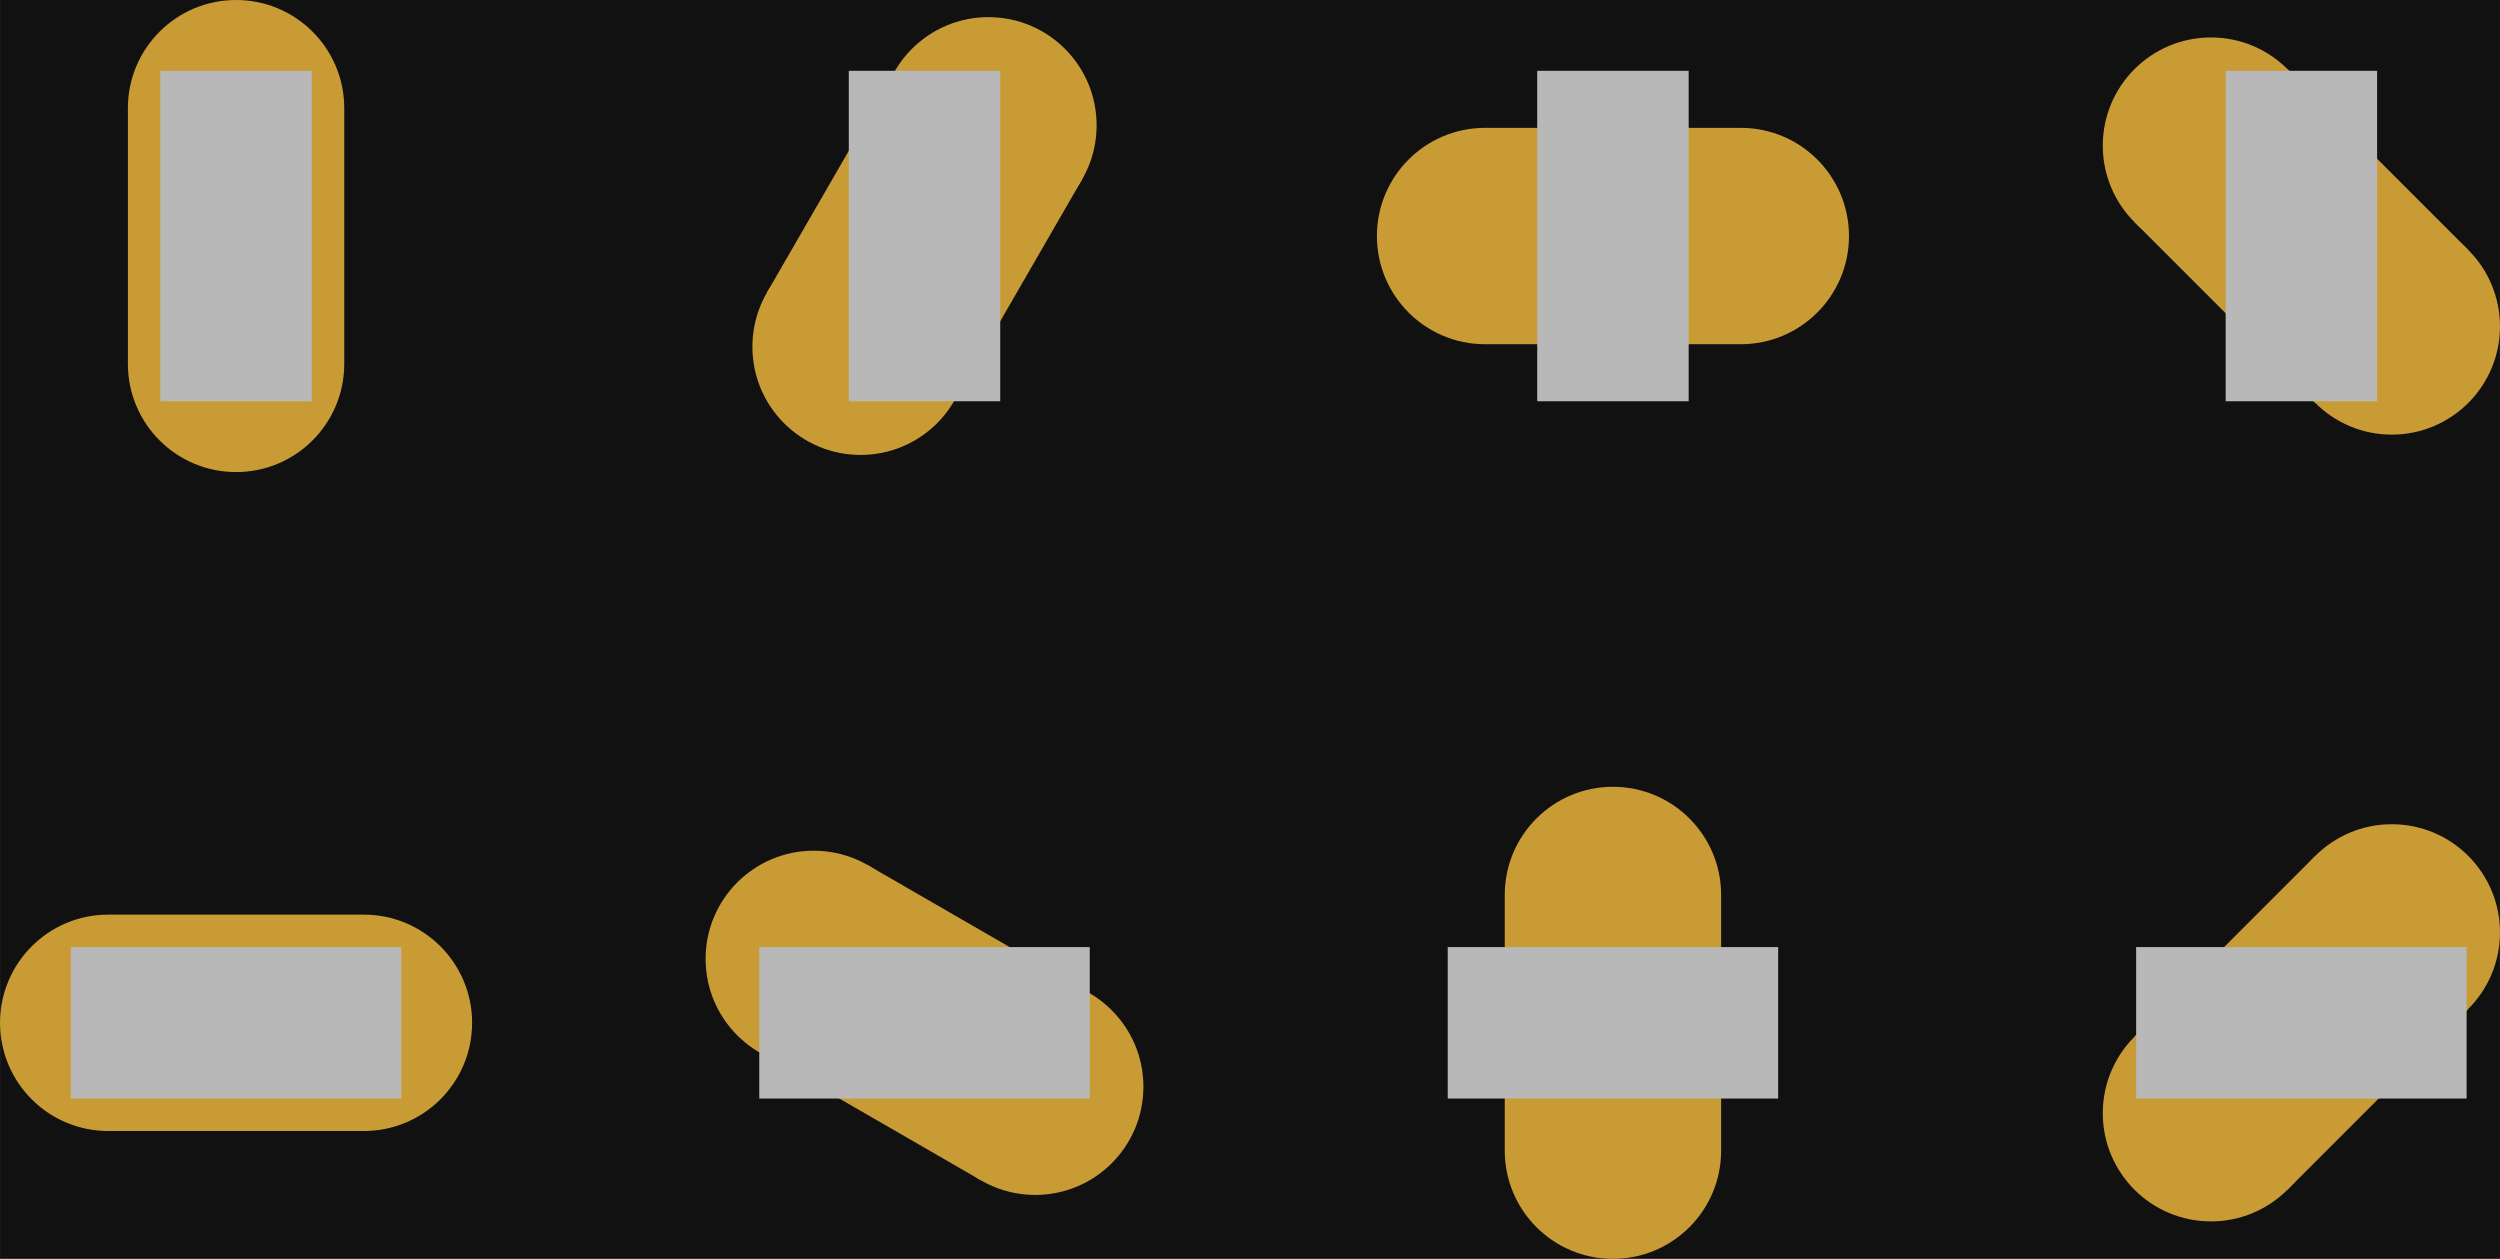
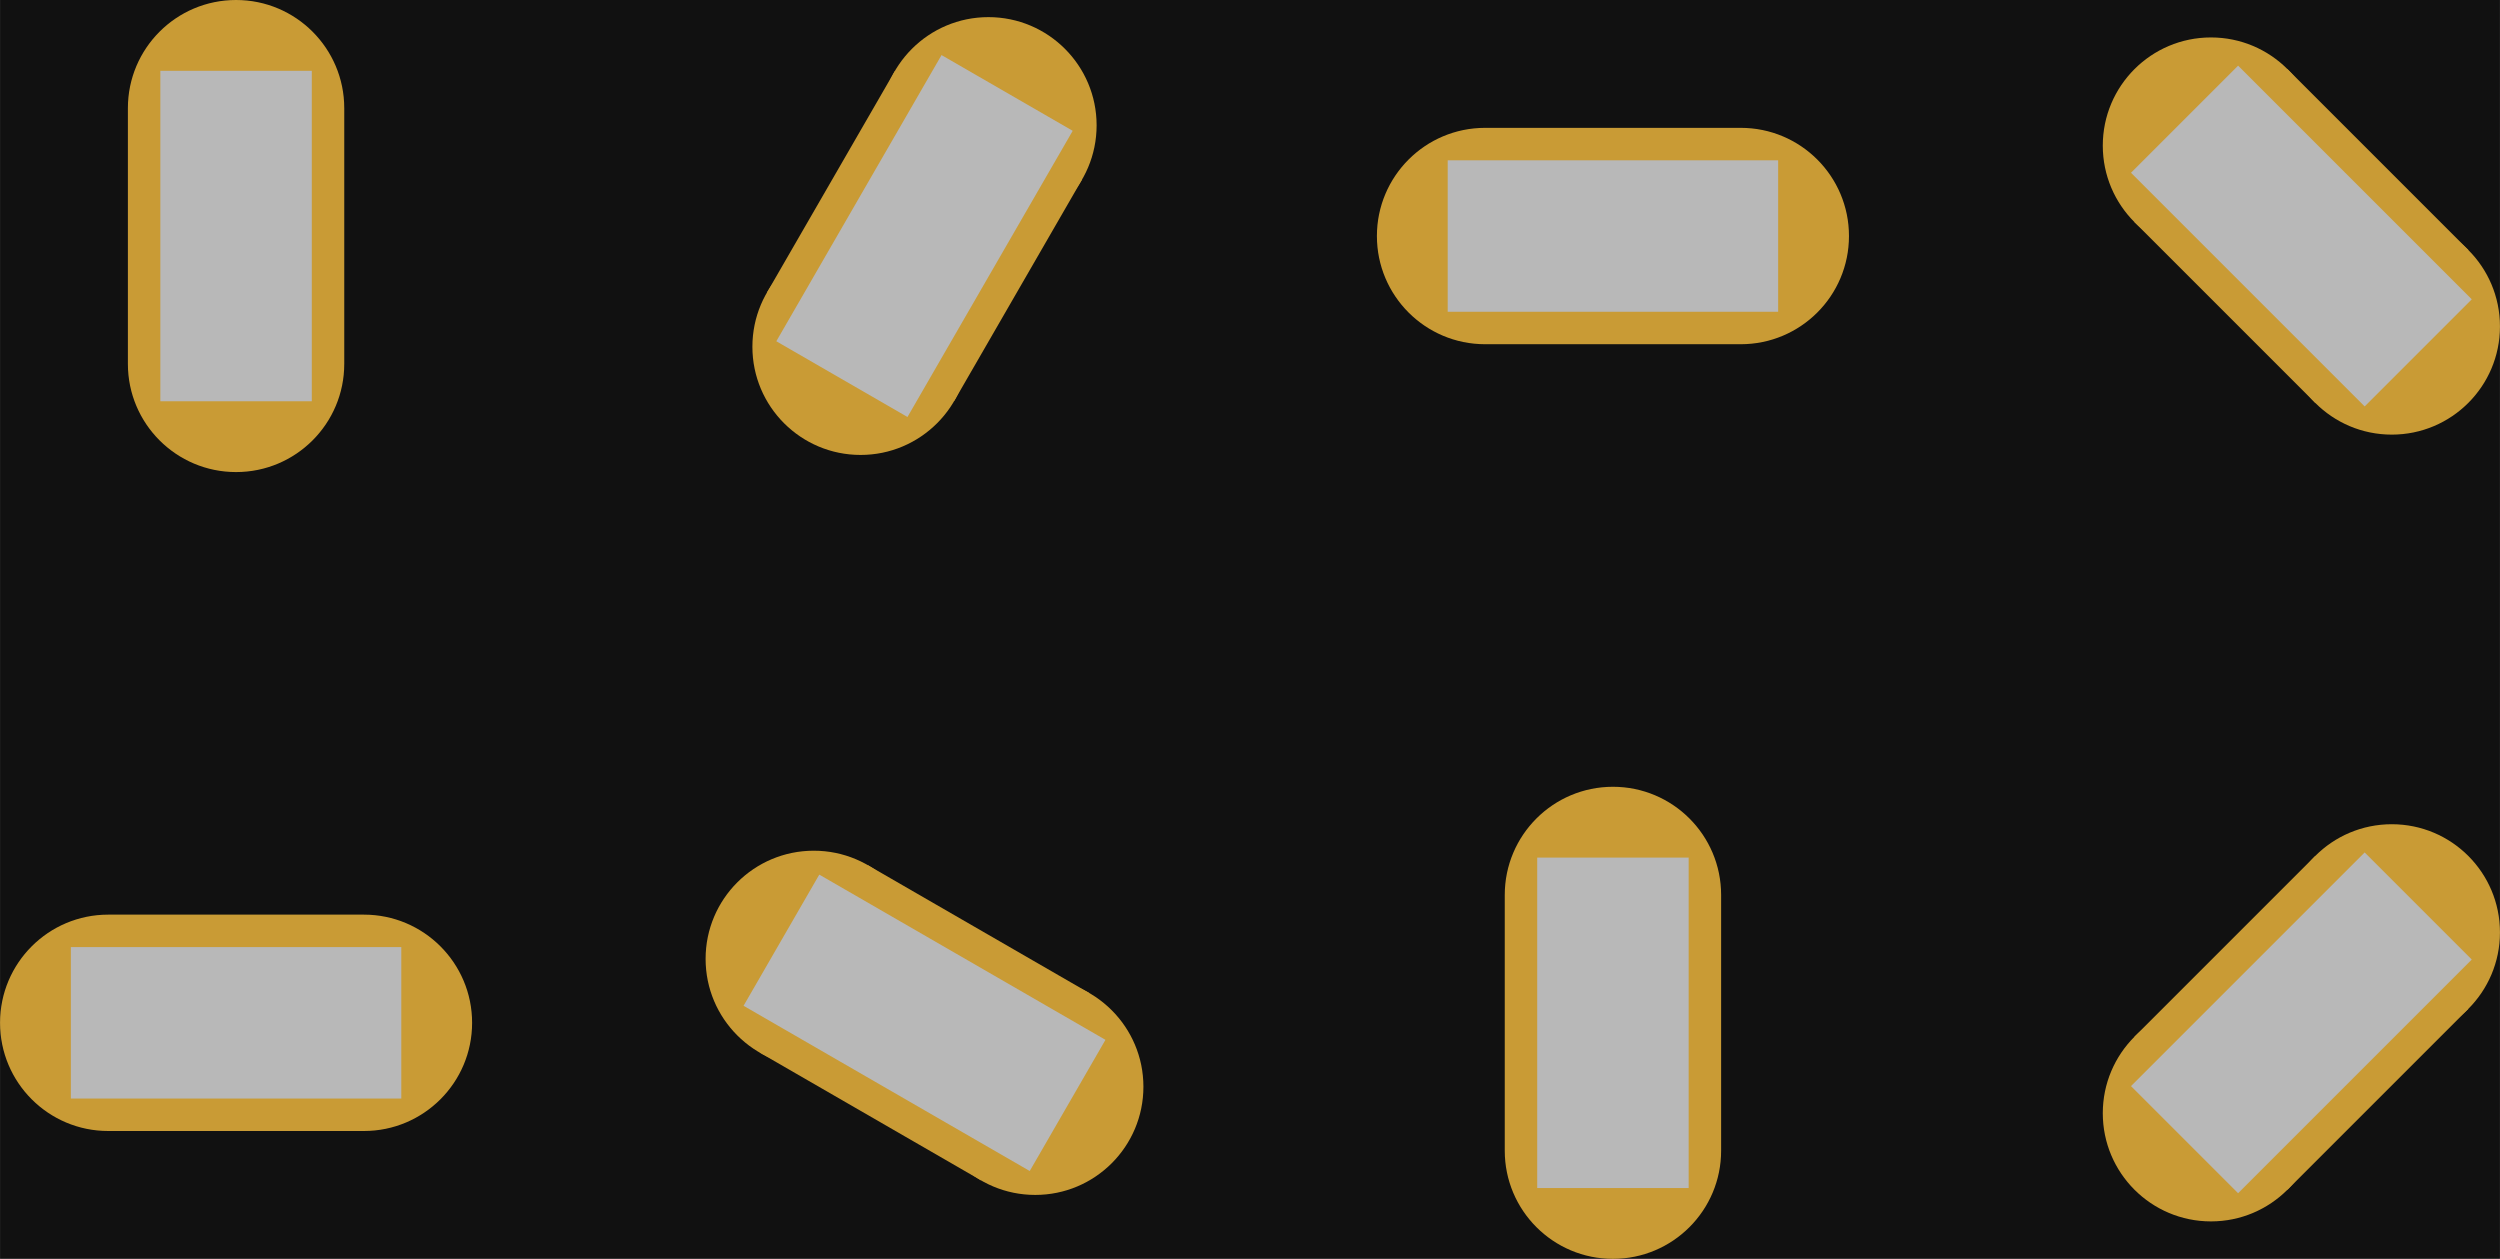
<svg xmlns="http://www.w3.org/2000/svg" xmlns:xlink="http://www.w3.org/1999/xlink" version="1.1" stroke-linecap="round" stroke-linejoin="round" stroke-width="0" fill-rule="evenodd" viewBox="-6450 -3200 12709.619 6400" width="12.71mm" height="6.4mm">
  <defs>
    <rect x="-1200" y="-550" width="2400" height="1100" rx="550" ry="550" id="legacy-rect-paste-top-reflected-F_Cu_pad-10" />
    <g id="legacy-rect-paste-top-reflected-F_Cu_pad-12">
      <polygon points="-837.917,-151.314 287.917,-801.314 837.917,151.314 -287.917,801.314" />
      <circle cx="-562.917" cy="325" r="550" />
      <circle cx="562.917" cy="-325" r="550" />
    </g>
-     <rect x="-550" y="-1200" width="1100" height="2400" rx="550" ry="550" id="legacy-rect-paste-top-reflected-F_Cu_pad-13" />
-     <g id="legacy-rect-paste-top-reflected-F_Cu_pad-14">
+     <rect x="-550" y="-1200" width="1100" height="2400" rx="550" ry="550" id="legacy-rect-paste-top-reflected-F_Cu_pad-14" />
+     <g id="legacy-rect-paste-top-reflected-F_Cu_pad-15">
      <polygon points="-70.71,-848.528 848.528,70.71 70.71,848.528 -848.528,-70.71" />
      <circle cx="-459.619" cy="-459.619" r="550" />
      <circle cx="459.619" cy="459.619" r="550" />
    </g>
-     <g id="legacy-rect-paste-top-reflected-F_Cu_pad-16">
+     <g id="legacy-rect-paste-top-reflected-F_Cu_pad-17">
      <polygon points="801.314,287.917 151.314,-837.917 -801.314,-287.917 -151.314,837.917" />
      <circle cx="325" cy="562.917" r="550" />
      <circle cx="-325" cy="-562.917" r="550" />
    </g>
-     <g id="legacy-rect-paste-top-reflected-F_Cu_pad-17">
+     <g id="legacy-rect-paste-top-reflected-F_Cu_pad-18">
      <polygon points="-848.528,70.71 70.71,-848.528 848.528,-70.71 -70.71,848.528" />
      <circle cx="-459.619" cy="459.619" r="550" />
      <circle cx="459.619" cy="-459.619" r="550" />
    </g>
    <rect x="-840" y="-385" width="1680" height="770" id="legacy-rect-paste-top-reflected-F_Paste_pad-11" />
-     <rect x="-385" y="-840" width="770" height="1680" id="legacy-rect-paste-top-reflected-F_Paste_pad-15" />
+     <rect x="-385" y="-840" width="770" height="1680" id="legacy-rect-paste-top-reflected-F_Paste_pad-16" />
  </defs>
  <rect x="-6450" y="-3200" width="12709.619" height="6400" fill="#111111" />
  <g transform="scale(1,-1)">
    <g id="legacy-rect-paste-top-reflected-F_Cu" fill="#c99b35" stroke="#c99b35">
      <use xlink:href="#legacy-rect-paste-top-reflected-F_Cu_pad-10" x="-5250" y="-2000" />
      <use xlink:href="#legacy-rect-paste-top-reflected-F_Cu_pad-12" x="-1750" y="-2000" />
-       <use xlink:href="#legacy-rect-paste-top-reflected-F_Cu_pad-13" x="1750" y="-2000" />
-       <use xlink:href="#legacy-rect-paste-top-reflected-F_Cu_pad-14" x="5250" y="-2000" />
-       <use xlink:href="#legacy-rect-paste-top-reflected-F_Cu_pad-13" x="-5250" y="2000" />
-       <use xlink:href="#legacy-rect-paste-top-reflected-F_Cu_pad-16" x="-1750" y="2000" />
+       <use xlink:href="#legacy-rect-paste-top-reflected-F_Cu_pad-14" x="1750" y="-2000" />
+       <use xlink:href="#legacy-rect-paste-top-reflected-F_Cu_pad-15" x="5250" y="-2000" />
+       <use xlink:href="#legacy-rect-paste-top-reflected-F_Cu_pad-14" x="-5250" y="2000" />
+       <use xlink:href="#legacy-rect-paste-top-reflected-F_Cu_pad-17" x="-1750" y="2000" />
      <use xlink:href="#legacy-rect-paste-top-reflected-F_Cu_pad-10" x="1750" y="2000" />
-       <use xlink:href="#legacy-rect-paste-top-reflected-F_Cu_pad-17" x="5250" y="2000" />
+       <use xlink:href="#legacy-rect-paste-top-reflected-F_Cu_pad-18" x="5250" y="2000" />
    </g>
    <g id="legacy-rect-paste-top-reflected-F_Paste" fill="#b8b8b8" stroke="#b8b8b8">
      <use xlink:href="#legacy-rect-paste-top-reflected-F_Paste_pad-11" x="-5250" y="-2000" />
-       <use xlink:href="#legacy-rect-paste-top-reflected-F_Paste_pad-11" x="-1750" y="-2000" />
-       <use xlink:href="#legacy-rect-paste-top-reflected-F_Paste_pad-11" x="1750" y="-2000" />
-       <use xlink:href="#legacy-rect-paste-top-reflected-F_Paste_pad-11" x="5250" y="-2000" />
-       <use xlink:href="#legacy-rect-paste-top-reflected-F_Paste_pad-15" x="-5250" y="2000" />
-       <use xlink:href="#legacy-rect-paste-top-reflected-F_Paste_pad-15" x="-1750" y="2000" />
-       <use xlink:href="#legacy-rect-paste-top-reflected-F_Paste_pad-15" x="1750" y="2000" />
-       <use xlink:href="#legacy-rect-paste-top-reflected-F_Paste_pad-15" x="5250" y="2000" />
+       <path d="M -2669.961 -1913.42 -1215.039 -2753.42 -830.039 -2086.58 -2284.961 -1246.58 -2669.961 -1913.42" />
+       <path d="M 1365 -1160 1365 -2840 2135 -2840 2135 -1160 1365 -1160" />
+       <path d="M 4928.266 -2866.206 6116.206 -1678.266 5571.734 -1133.794 4383.794 -2321.734 4928.266 -2866.206" />
+       <use xlink:href="#legacy-rect-paste-top-reflected-F_Paste_pad-16" x="-5250" y="2000" />
+       <path d="M -2503.42 1465.039 -1836.58 1080.039 -996.58 2534.961 -1663.42 2919.961 -2503.42 1465.039" />
+       <path d="M 910 2385 910 1615 2590 1615 2590 2385 910 2385" />
+       <path d="M 5571.734 1133.794 6116.206 1678.266 4928.266 2866.206 4383.794 2321.734 5571.734 1133.794" />
    </g>
  </g>
</svg>
